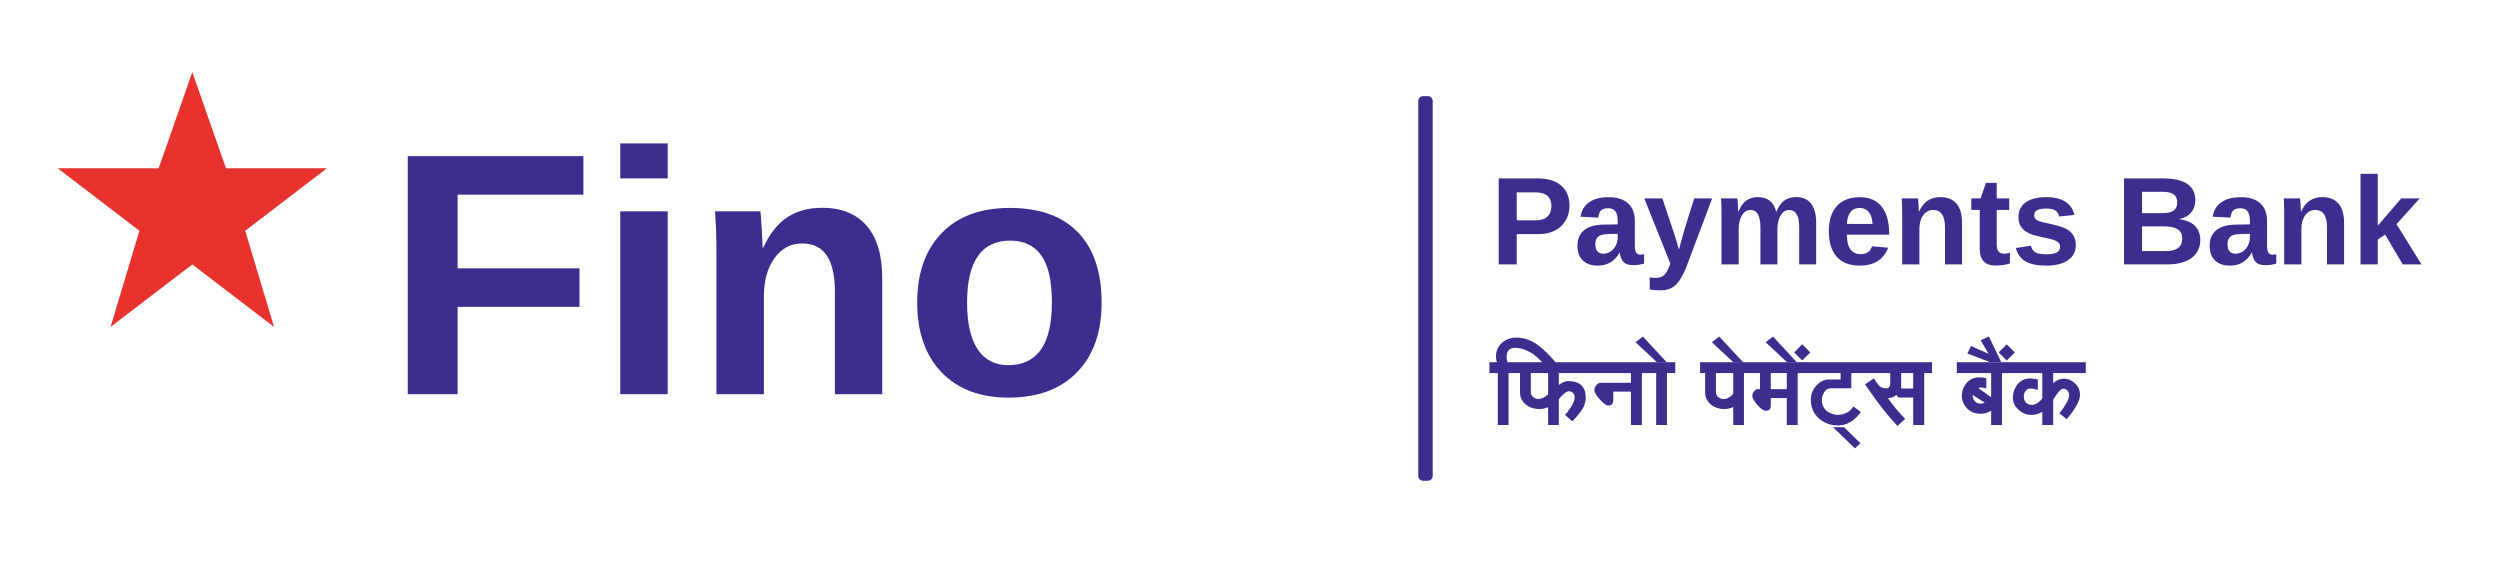
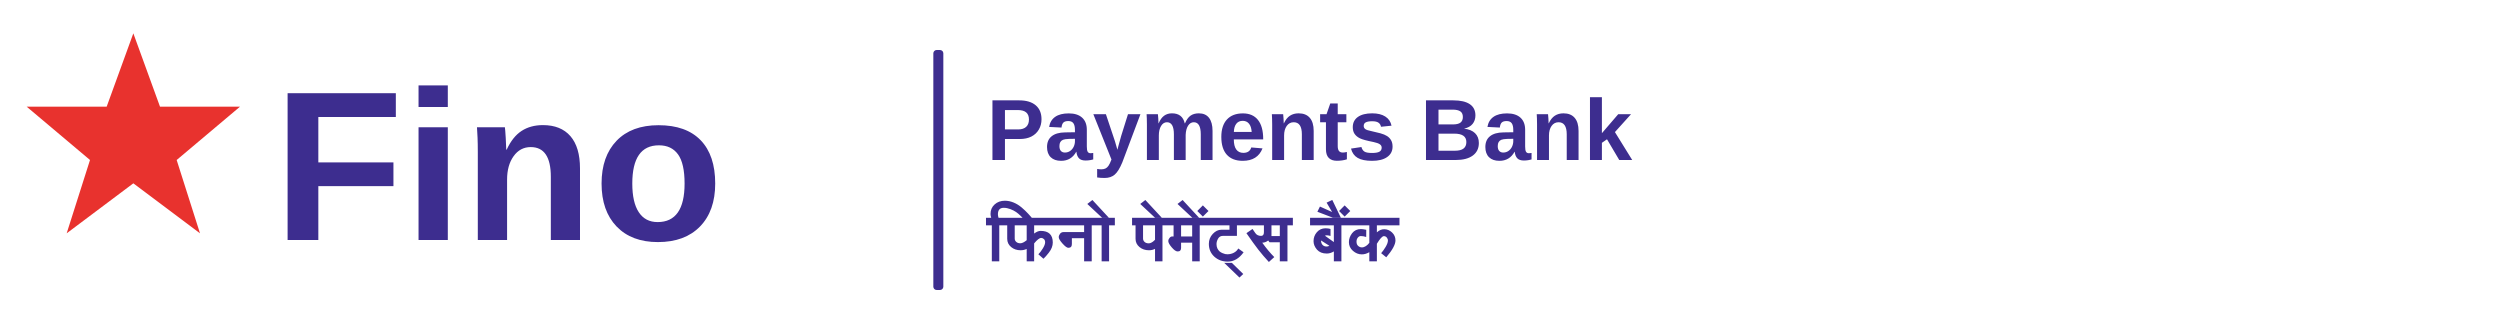
- <svg xmlns="http://www.w3.org/2000/svg" viewBox="0 0 520 120" width="520" height="120">
-   <polygon points="40,15 47,35 68,35 51,48 57,68 40,55 23,68 29,48 12,35 33,35" fill="#e8322e" />
-   <text x="80" y="82" font-family="Arial, sans-serif" font-size="72" font-weight="bold" fill="#3d2d8f">Fino</text>
-   <rect x="295" y="20" width="3" height="80" fill="#3d2d8f" rx="1" />
-   <text x="310" y="55" font-family="Arial, sans-serif" font-size="26" font-weight="700" fill="#3d2d8f">Payments Bank</text>
-   <text x="310" y="88" font-family="Arial, sans-serif" font-size="20" font-weight="600" fill="#3d2d8f">फिनो पेमेंट्स बैंक</text>
+ <svg xmlns="http://www.w3.org/2000/svg" viewBox="0 0 750 100" width="750" height="100">
+   <polygon points="40,10 48,32 72,32 53,48 60,70 40,55 20,70 27,48 8,32 32,32" fill="#e8322e" />
+   <text x="82" y="72" font-family="Arial, sans-serif" font-size="64" font-weight="bold" fill="#3d2d8f">Fino</text>
+   <rect x="280" y="15" width="3" height="72" fill="#3d2d8f" rx="1" />
+   <text x="296" y="48" font-family="Arial, sans-serif" font-size="26" font-weight="700" fill="#3d2d8f">Payments Bank</text>
+   <text x="296" y="78" font-family="Arial, sans-serif" font-size="20" font-weight="600" fill="#3d2d8f">फिनो पेमेंट्स बैंक</text>
</svg>
